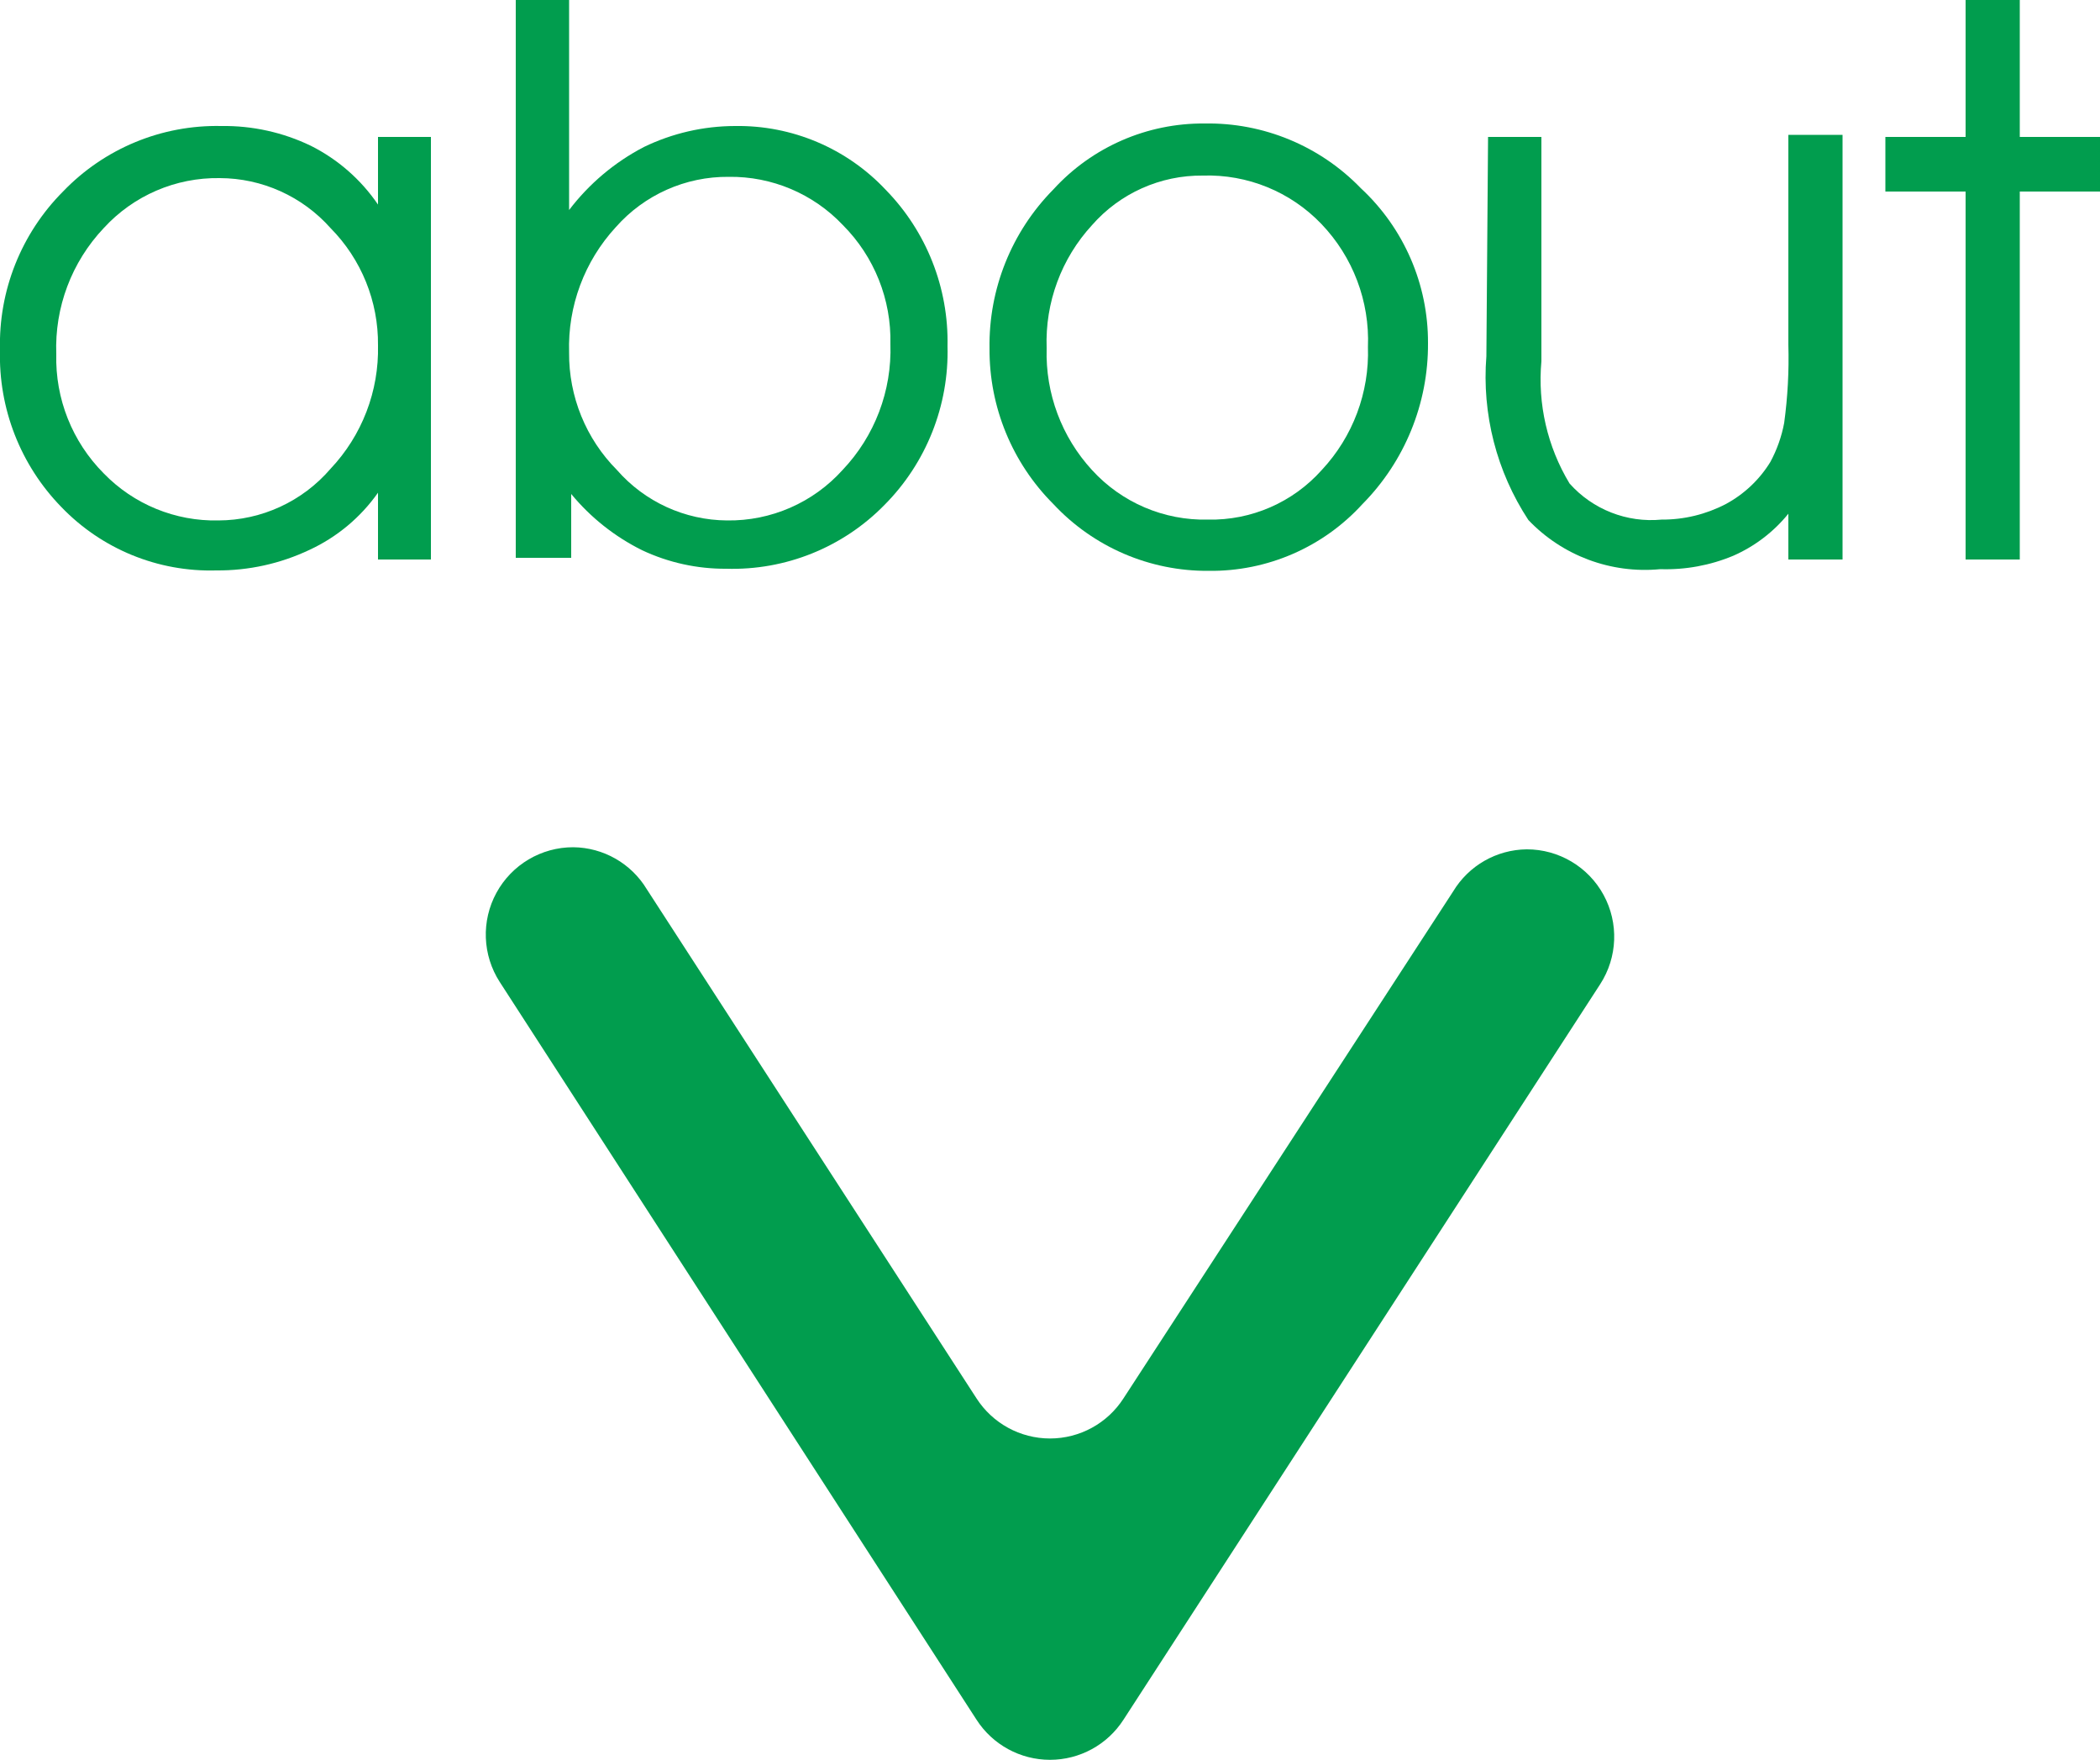
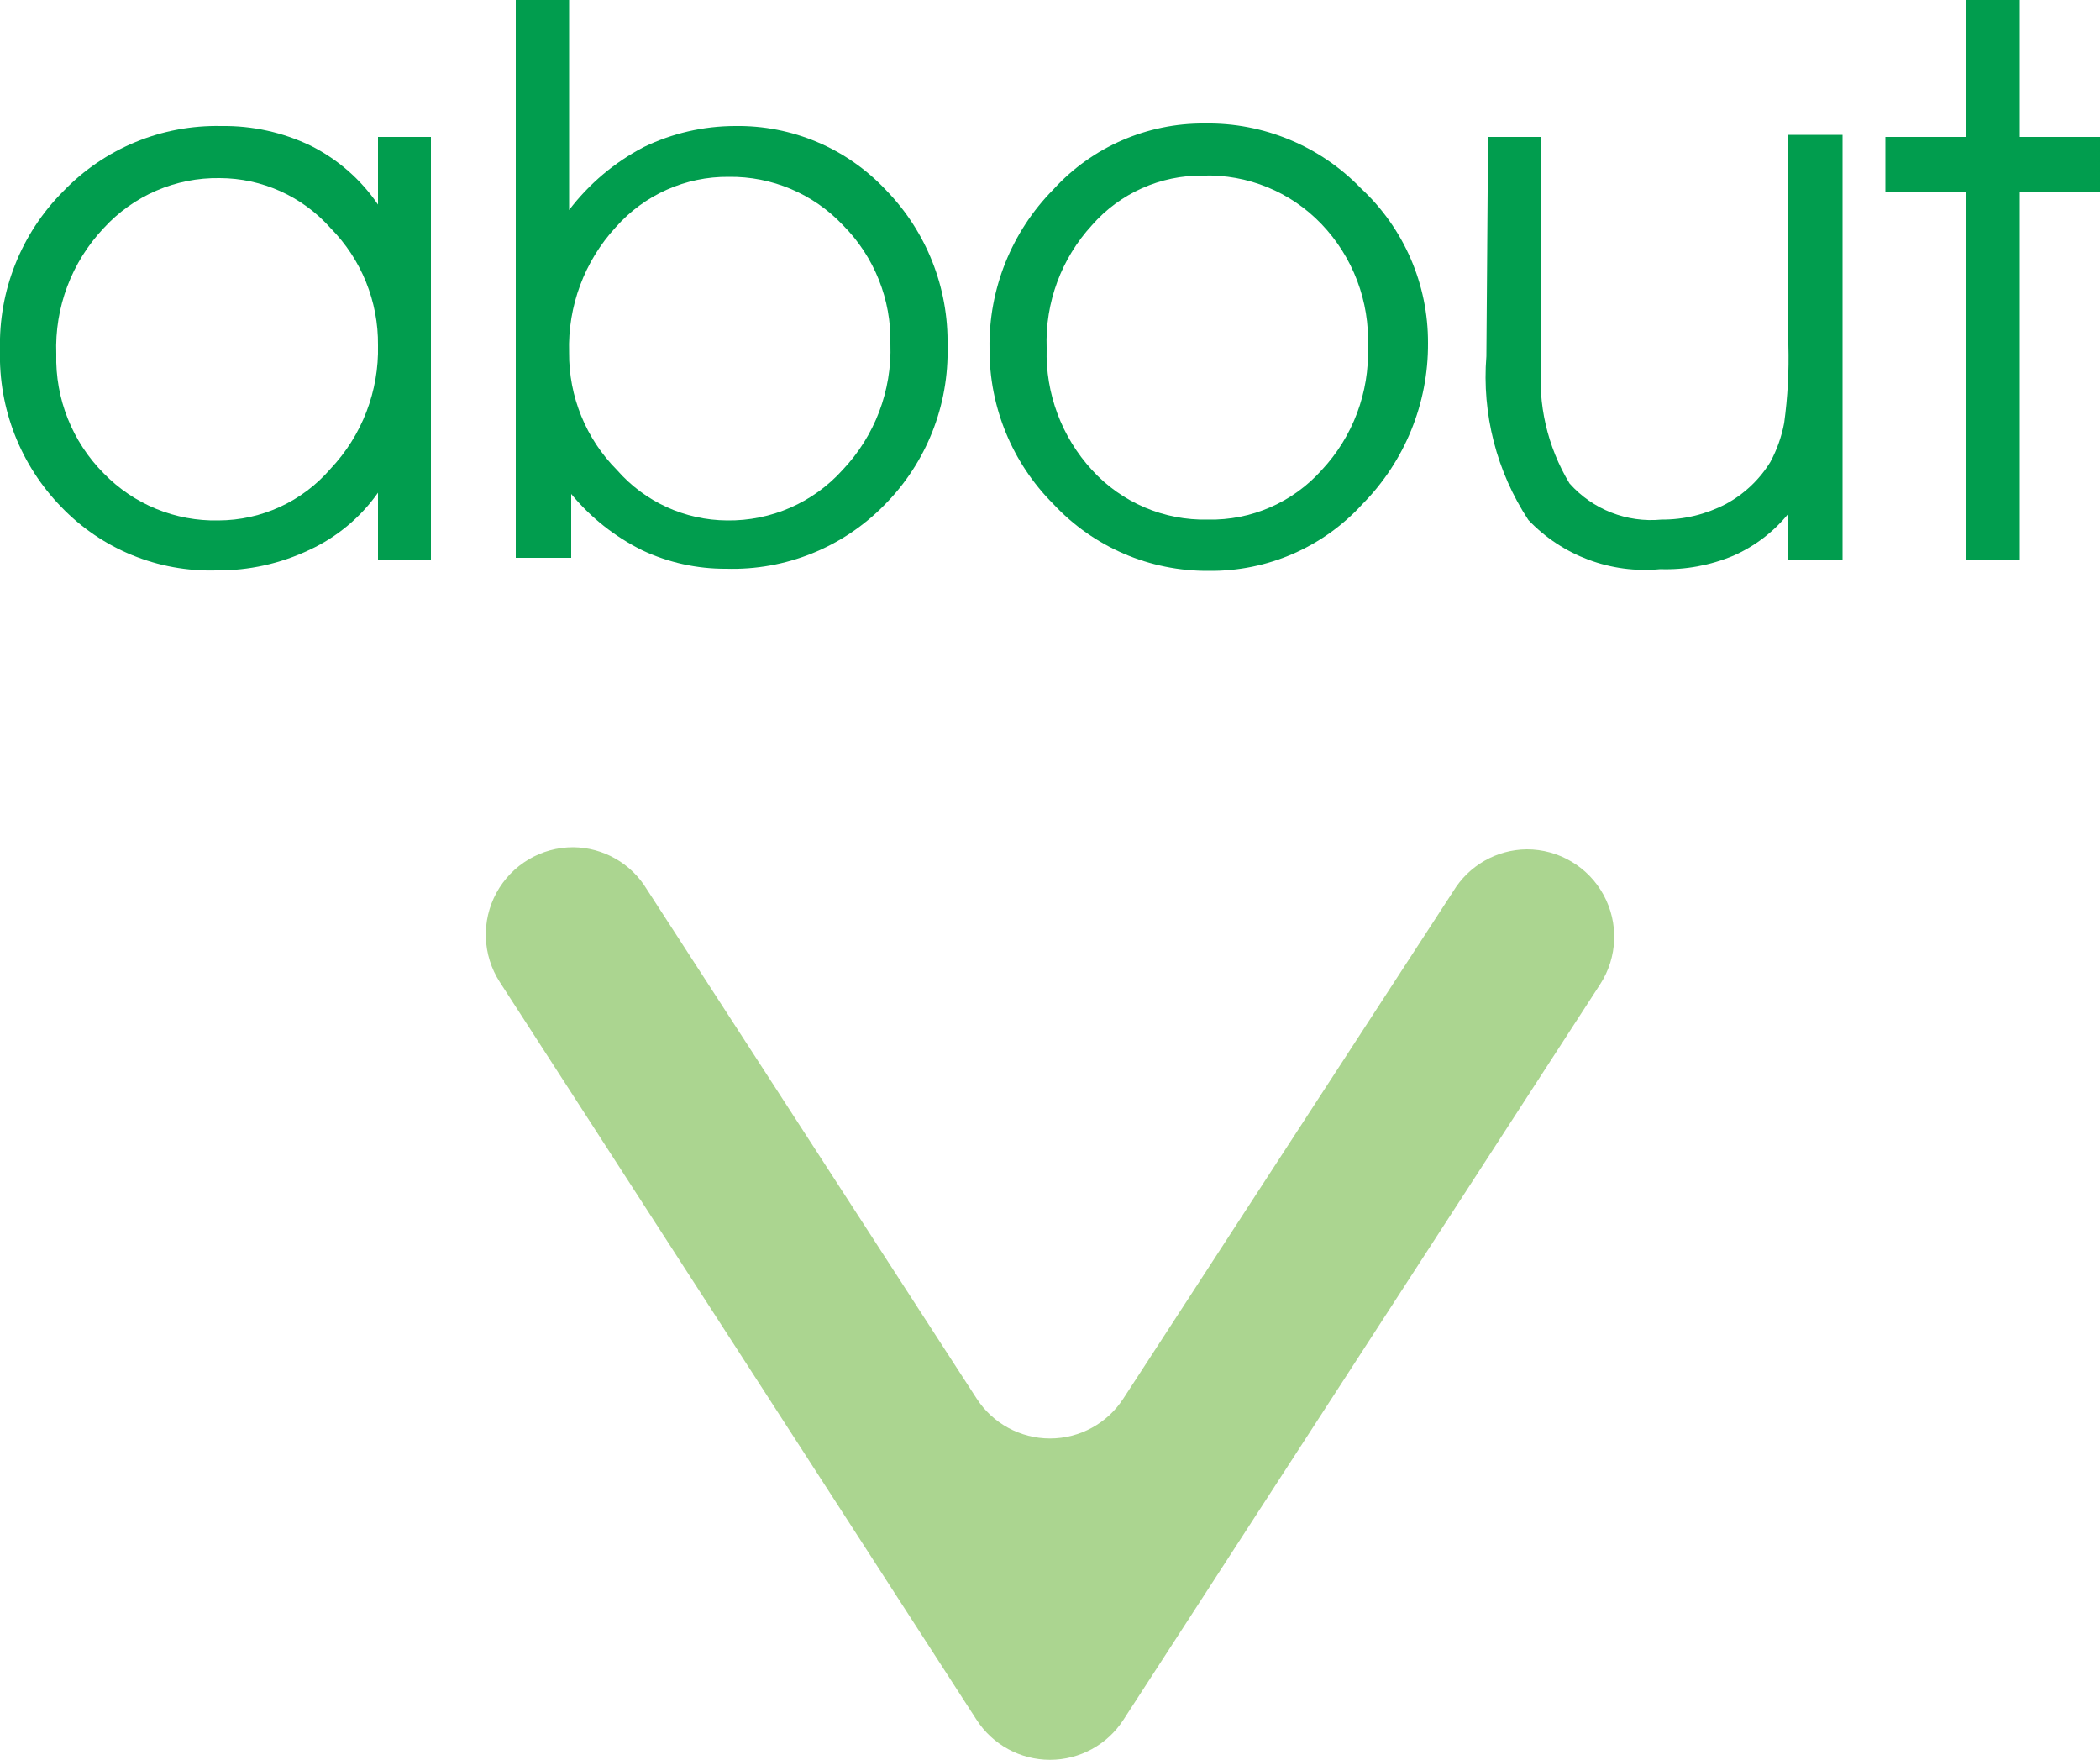
<svg xmlns="http://www.w3.org/2000/svg" id="Layer_1" data-name="Layer 1" viewBox="0 0 50 41.89">
  <defs>
-     <style>.cls-1{fill:#019d4e;}</style>
+     <style>.cls-1{fill:#019d4e;}.cls-2{fill:#abd590;}</style>
  </defs>
  <path class="cls-1" d="M9,11.73a4.11,4.11,0,0,1-1.63,1.36,5.08,5.08,0,0,1-2.22.49,4.92,4.92,0,0,1-3.69-1.51A5.15,5.15,0,0,1,0,8.33,5.15,5.15,0,0,1,1.5,4.56,5.07,5.07,0,0,1,5.27,3a4.75,4.75,0,0,1,2.13.47A4.23,4.23,0,0,1,9,4.87V3.26h1.26V13.32H9ZM9,8.22A3.91,3.91,0,0,0,7.87,5.43,3.54,3.54,0,0,0,5.23,4.24,3.66,3.66,0,0,0,2.47,5.43a4.14,4.14,0,0,0-1.13,3,3.88,3.88,0,0,0,1.13,2.84A3.69,3.69,0,0,0,5.2,12.39a3.53,3.53,0,0,0,2.67-1.23A4.14,4.14,0,0,0,9,8.22Z" />
  <path class="cls-1" d="M13.55,0V5A5.33,5.33,0,0,1,15.33,3.5,5,5,0,0,1,17.5,3a4.82,4.82,0,0,1,3.59,1.52,5.17,5.17,0,0,1,1.47,3.72,5.17,5.17,0,0,1-1.5,3.78,5.06,5.06,0,0,1-3.77,1.52,4.63,4.63,0,0,1-2-.44,5.16,5.16,0,0,1-1.69-1.34v1.52H12.28V0Zm0,8.39a3.92,3.92,0,0,0,1.14,2.8,3.51,3.51,0,0,0,2.62,1.2,3.63,3.63,0,0,0,2.75-1.2,4.15,4.15,0,0,0,1.14-3,3.88,3.88,0,0,0-1.13-2.83,3.67,3.67,0,0,0-2.72-1.15,3.54,3.54,0,0,0-2.69,1.2A4.21,4.21,0,0,0,13.55,8.39Z" />
  <path class="cls-1" d="M23.56,8.3a5.27,5.27,0,0,1,1.52-3.79,4.82,4.82,0,0,1,3.6-1.57A5.05,5.05,0,0,1,32.4,4.48,5,5,0,0,1,34,8.17,5.4,5.4,0,0,1,32.44,12a4.87,4.87,0,0,1-3.66,1.59A5,5,0,0,1,25.08,12,5.19,5.19,0,0,1,23.56,8.3Zm1.36,0A4.1,4.1,0,0,0,26,11.19a3.62,3.62,0,0,0,2.76,1.18,3.53,3.53,0,0,0,2.71-1.18,4.09,4.09,0,0,0,1.1-2.93,4,4,0,0,0-1.11-2.93,3.74,3.74,0,0,0-2.82-1.15A3.46,3.46,0,0,0,26,5.36,4.1,4.1,0,0,0,24.92,8.28Z" />
  <path class="cls-1" d="M35.43,3.26H36.7V8.6a4.79,4.79,0,0,0,.67,2.91,2.6,2.6,0,0,0,2.19.86A3.26,3.26,0,0,0,41.09,12a2.8,2.8,0,0,0,1.06-1,3.19,3.19,0,0,0,.33-.93,11.33,11.33,0,0,0,.1-1.86v-5h1.29V13.32H42.58V12.23a3.5,3.5,0,0,1-1.31,1,4.16,4.16,0,0,1-1.74.32,3.83,3.83,0,0,1-3.14-1.17,6.21,6.21,0,0,1-1-3.9Z" />
  <path class="cls-1" d="M46.8,13.32V4.56H44.89V3.26H46.8V0h1.29V3.26H50v1.3H48.09v8.76Z" />
-   <path class="cls-1" d="M23.25,33.29,15.4,21.17a2.07,2.07,0,0,0-1.75-1h0a2.08,2.08,0,0,0-1.75,3.21L23.25,40.94a2.08,2.08,0,0,0,3.5,0L38.1,23.43a2.08,2.08,0,0,0-1.75-3.21h0a2.07,2.07,0,0,0-1.75,1L26.75,33.29A2.08,2.08,0,0,1,23.25,33.29Z" />
+   <path class="cls-2" d="M23.25,33.29,15.4,21.17a2.07,2.07,0,0,0-1.75-1h0a2.08,2.08,0,0,0-1.75,3.21L23.25,40.94a2.08,2.08,0,0,0,3.5,0L38.1,23.43a2.08,2.08,0,0,0-1.75-3.21h0a2.07,2.07,0,0,0-1.75,1L26.75,33.29A2.08,2.08,0,0,1,23.25,33.29Z" />
</svg>
